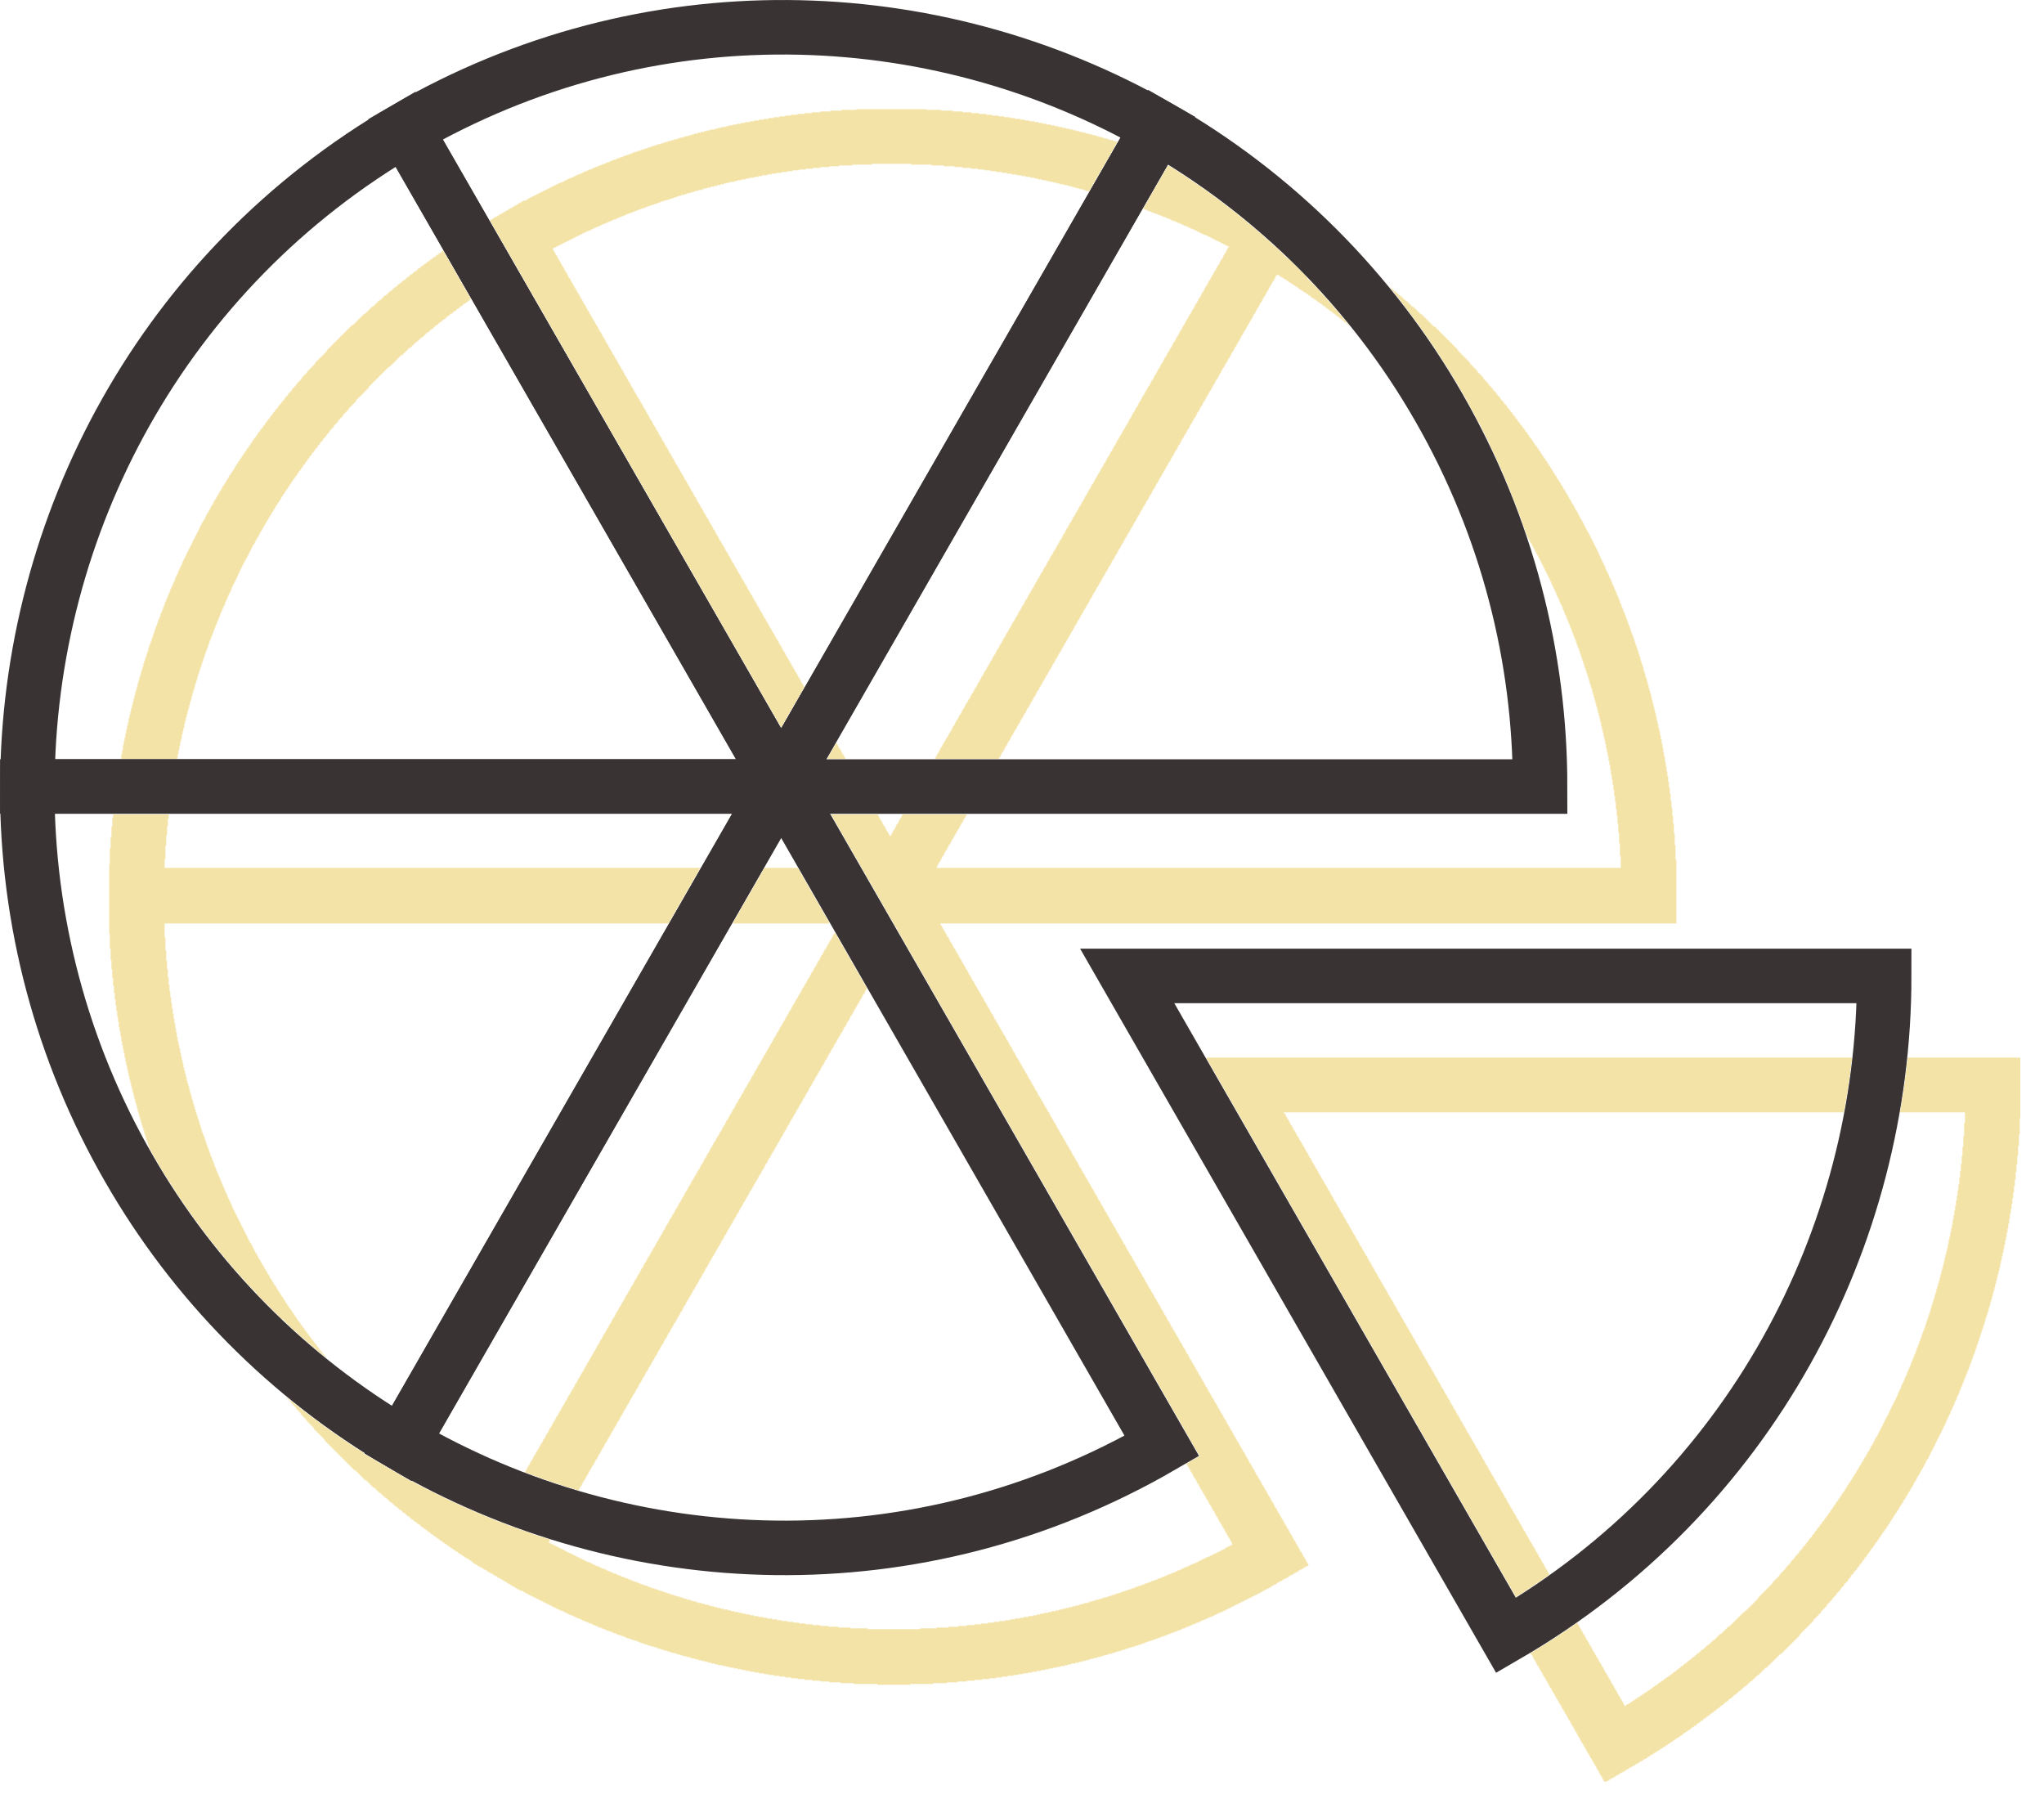
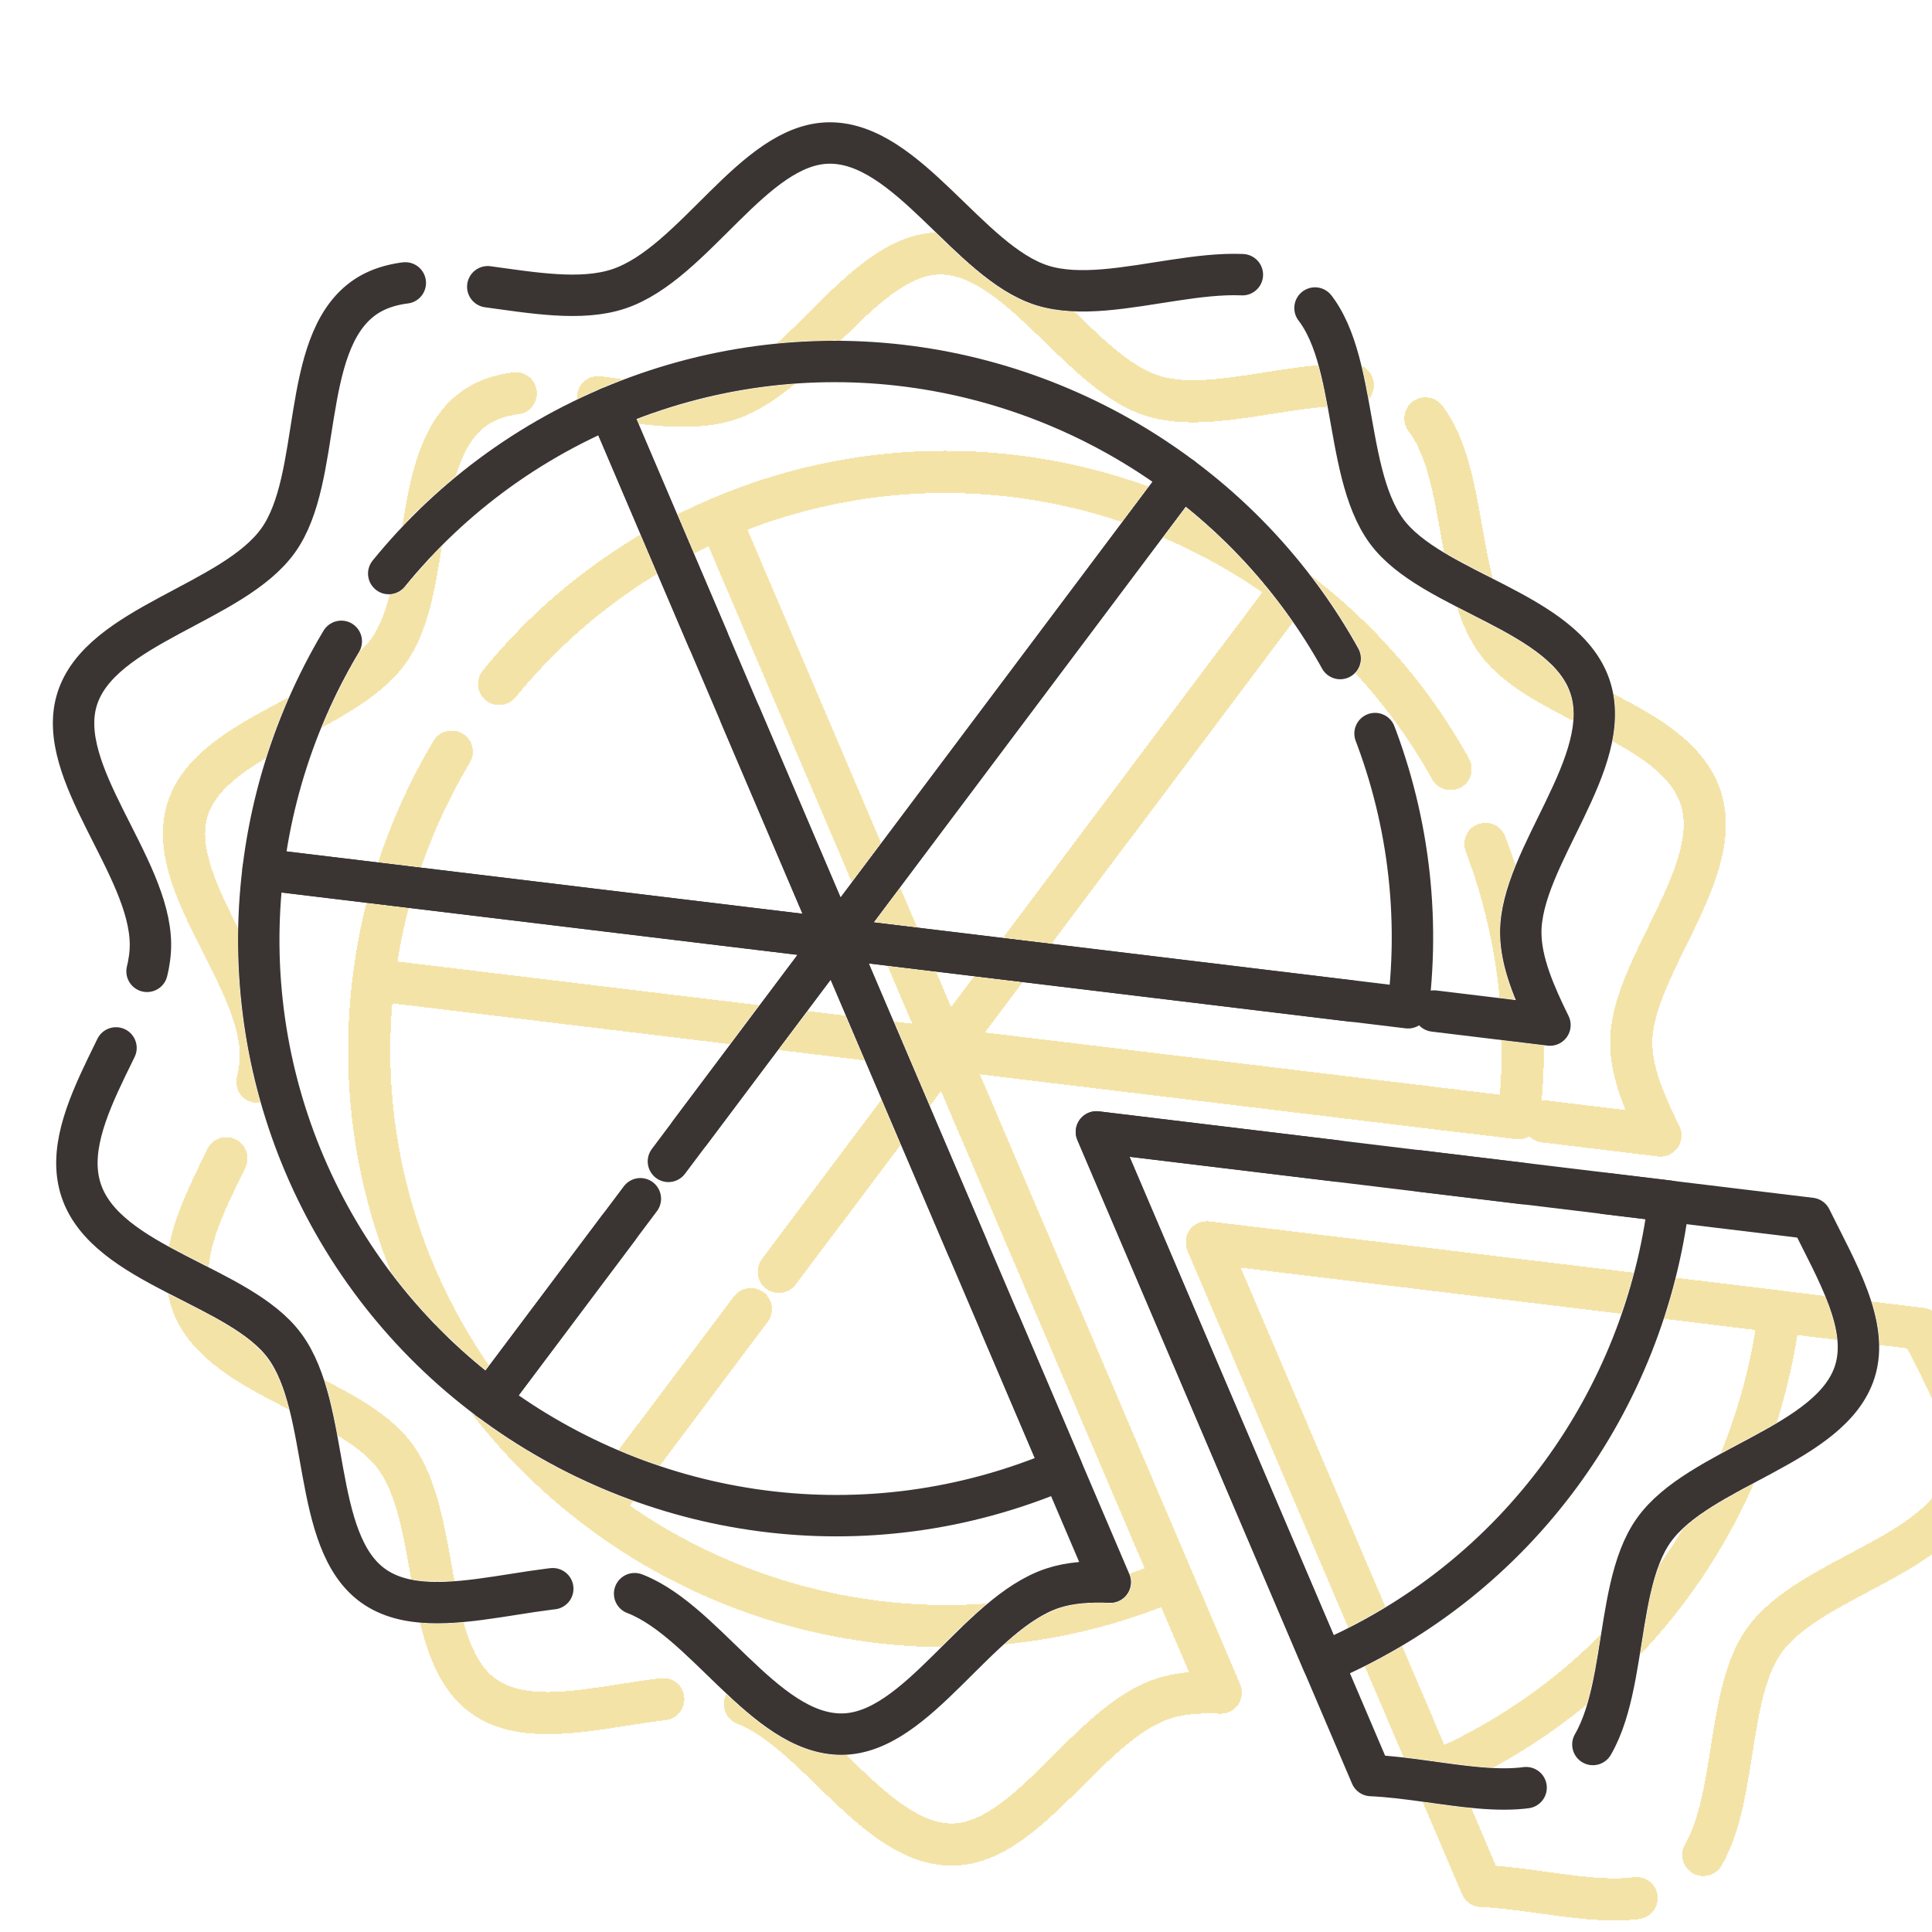
- <svg xmlns="http://www.w3.org/2000/svg" width="75" height="66" viewBox="0 0 75 66" fill="none" version="1.1">
-   <g filter="url(#filter0_d_513_319)" stroke="#393333" stroke-width="2" stroke-miterlimit="10">
-     <path d="M28.663 28.73 14.878 4.736C5.994 9.891 1.028 19.236 1.004 28.853h27.588l.07-.122Z" />
-     <path d="M42.49 4.66C34.208-.07 23.72-.394 14.874 4.74L28.663 28.73 42.49 4.66Z" />
-     <path d="m28.663 28.73-.07.125h.14l-.07-.125Z" />
-     <path d="M28.733 28.856H56.51c0-4.728-1.193-9.518-3.715-13.908a27.697 27.697 0 0 0-10.3-10.288L28.662 28.73l.07.126Z" />
-     <path d="m14.738 52.965 13.85-24.11H1a27.865 27.865 0 0 0 3.715 13.987 27.701 27.701 0 0 0 10.023 10.123Z" />
-     <path d="M28.593 28.857 14.738 52.966c8.325 4.885 18.946 5.274 27.893.082L28.73 28.852h-.136v.005Z" />
-     <path d="M55.262 60c8.908-5.168 13.878-14.553 13.874-24.196H41.36L55.262 60Z" />
+ <svg xmlns="http://www.w3.org/2000/svg" version="1.1" id="Layer_1" x="0" y="0" width="70" height="70" viewBox="0 0 70 70" xml:space="preserve">
+   <g filter="url(#filterDropShadow)" fill="none" stroke="#3A3433" stroke-width="1.5" stroke-linecap="round" stroke-linejoin="round" stroke-dasharray="31,3" vector-effect="non-scaling-stroke">
+     <path d="m30.276 34.007-8.207-19.232h0c-7.118 3.038-11.663 9.561-12.536 16.727l20.743 2.505h0z" vector-effect="inherit" />
+     <path d="M9.533 31.501a20.789 20.789 0 0 0 8.201 19.217l12.542-16.711-20.743-2.506z" vector-effect="inherit" />
+     <polygon points="30.276,34.007 30.276,34.007 30.276,34.007" vector-effect="inherit" />
+     <path d="M38.482 53.237h0l-8.206-19.23h0L17.734 50.718c5.779 4.327 13.63 5.556 20.748 2.519z" vector-effect="inherit" />
+     <path d="M42.817 17.296c-5.777-4.327-13.631-5.559-20.748-2.521l8.207 19.232 12.541-16.711z" vector-effect="inherit" />
+     <path d="m30.276 34.007 20.742 2.507a20.789 20.789 0 0 0-8.201-19.218L30.276 34.007h0z" vector-effect="inherit" />
+     <path d="M47.932 60.242c7.117-3.037 11.662-9.558 12.535-16.724l-20.741-2.507 8.206 19.231z" vector-effect="inherit" />
+     <path d="M56.158 37.14c-.563-1.143-1.05-2.275-1.058-3.332-.023-2.746 3.427-6.184 2.51-8.927-.916-2.746-5.738-3.421-7.369-5.628-1.69-2.289-.947-7.082-3.215-8.699-2.291-1.633-6.592.637-9.273-.215-2.654-.841-4.865-5.181-7.709-5.158-2.746.023-4.883 4.369-7.627 5.285-2.745.916-7.064-1.273-9.271.357-2.289 1.69-1.447 6.488-3.065 8.755-1.634 2.29-6.435 3.06-7.284 5.743-.842 2.654 2.632 6.039 2.654 8.884.023 2.745-3.426 6.183-2.51 8.927s5.738 3.42 7.37 5.629c1.69 2.287.946 7.08 3.214 8.697 2.291 1.634 6.592-.636 9.273.215 2.654.841 4.865 5.182 7.709 5.158 2.746-.023 4.884-4.369 7.627-5.285.63-.21 1.344-.253 2.094-.221l-9.951-23.318 25.881 3.133z" vector-effect="inherit" />
+     <path d="m39.726 41.012 9.951 23.319c2.522.111 5.477 1.12 7.178-.137 2.289-1.69 1.447-6.488 3.066-8.755 1.633-2.29 6.434-3.06 7.283-5.743.529-1.668-.645-3.623-1.597-5.552l-25.881-3.132z" vector-effect="inherit" />
  </g>
  <defs>
-     <filter id="filter0_d_513_319" x="0" y="0" width="74.136" height="65.368" filterUnits="userSpaceOnUse" color-interpolation-filters="sRGB">
+     <filter id="filterDropShadow" x="0" y="0" width="70" height="70" filterUnits="userSpaceOnUse" color-interpolation-filters="sRGB">
      <feFlood flood-opacity="0" result="BackgroundImageFix" />
      <feColorMatrix in="SourceAlpha" values="0 0 0 0 0 0 0 0 0 0 0 0 0 0 0 0 0 0 127 0" result="hardAlpha" />
      <feOffset dx="4" dy="4" />
      <feComposite in2="hardAlpha" operator="out" />
      <feColorMatrix values="0 0 0 0 0.957 0 0 0 0 0.89 0 0 0 0 0.655 0 0 0 1 0" />
      <feBlend in2="BackgroundImageFix" result="effect1_dropShadow_513_319" />
      <feBlend in="SourceGraphic" in2="effect1_dropShadow_513_319" result="shape" />
    </filter>
  </defs>
</svg>
